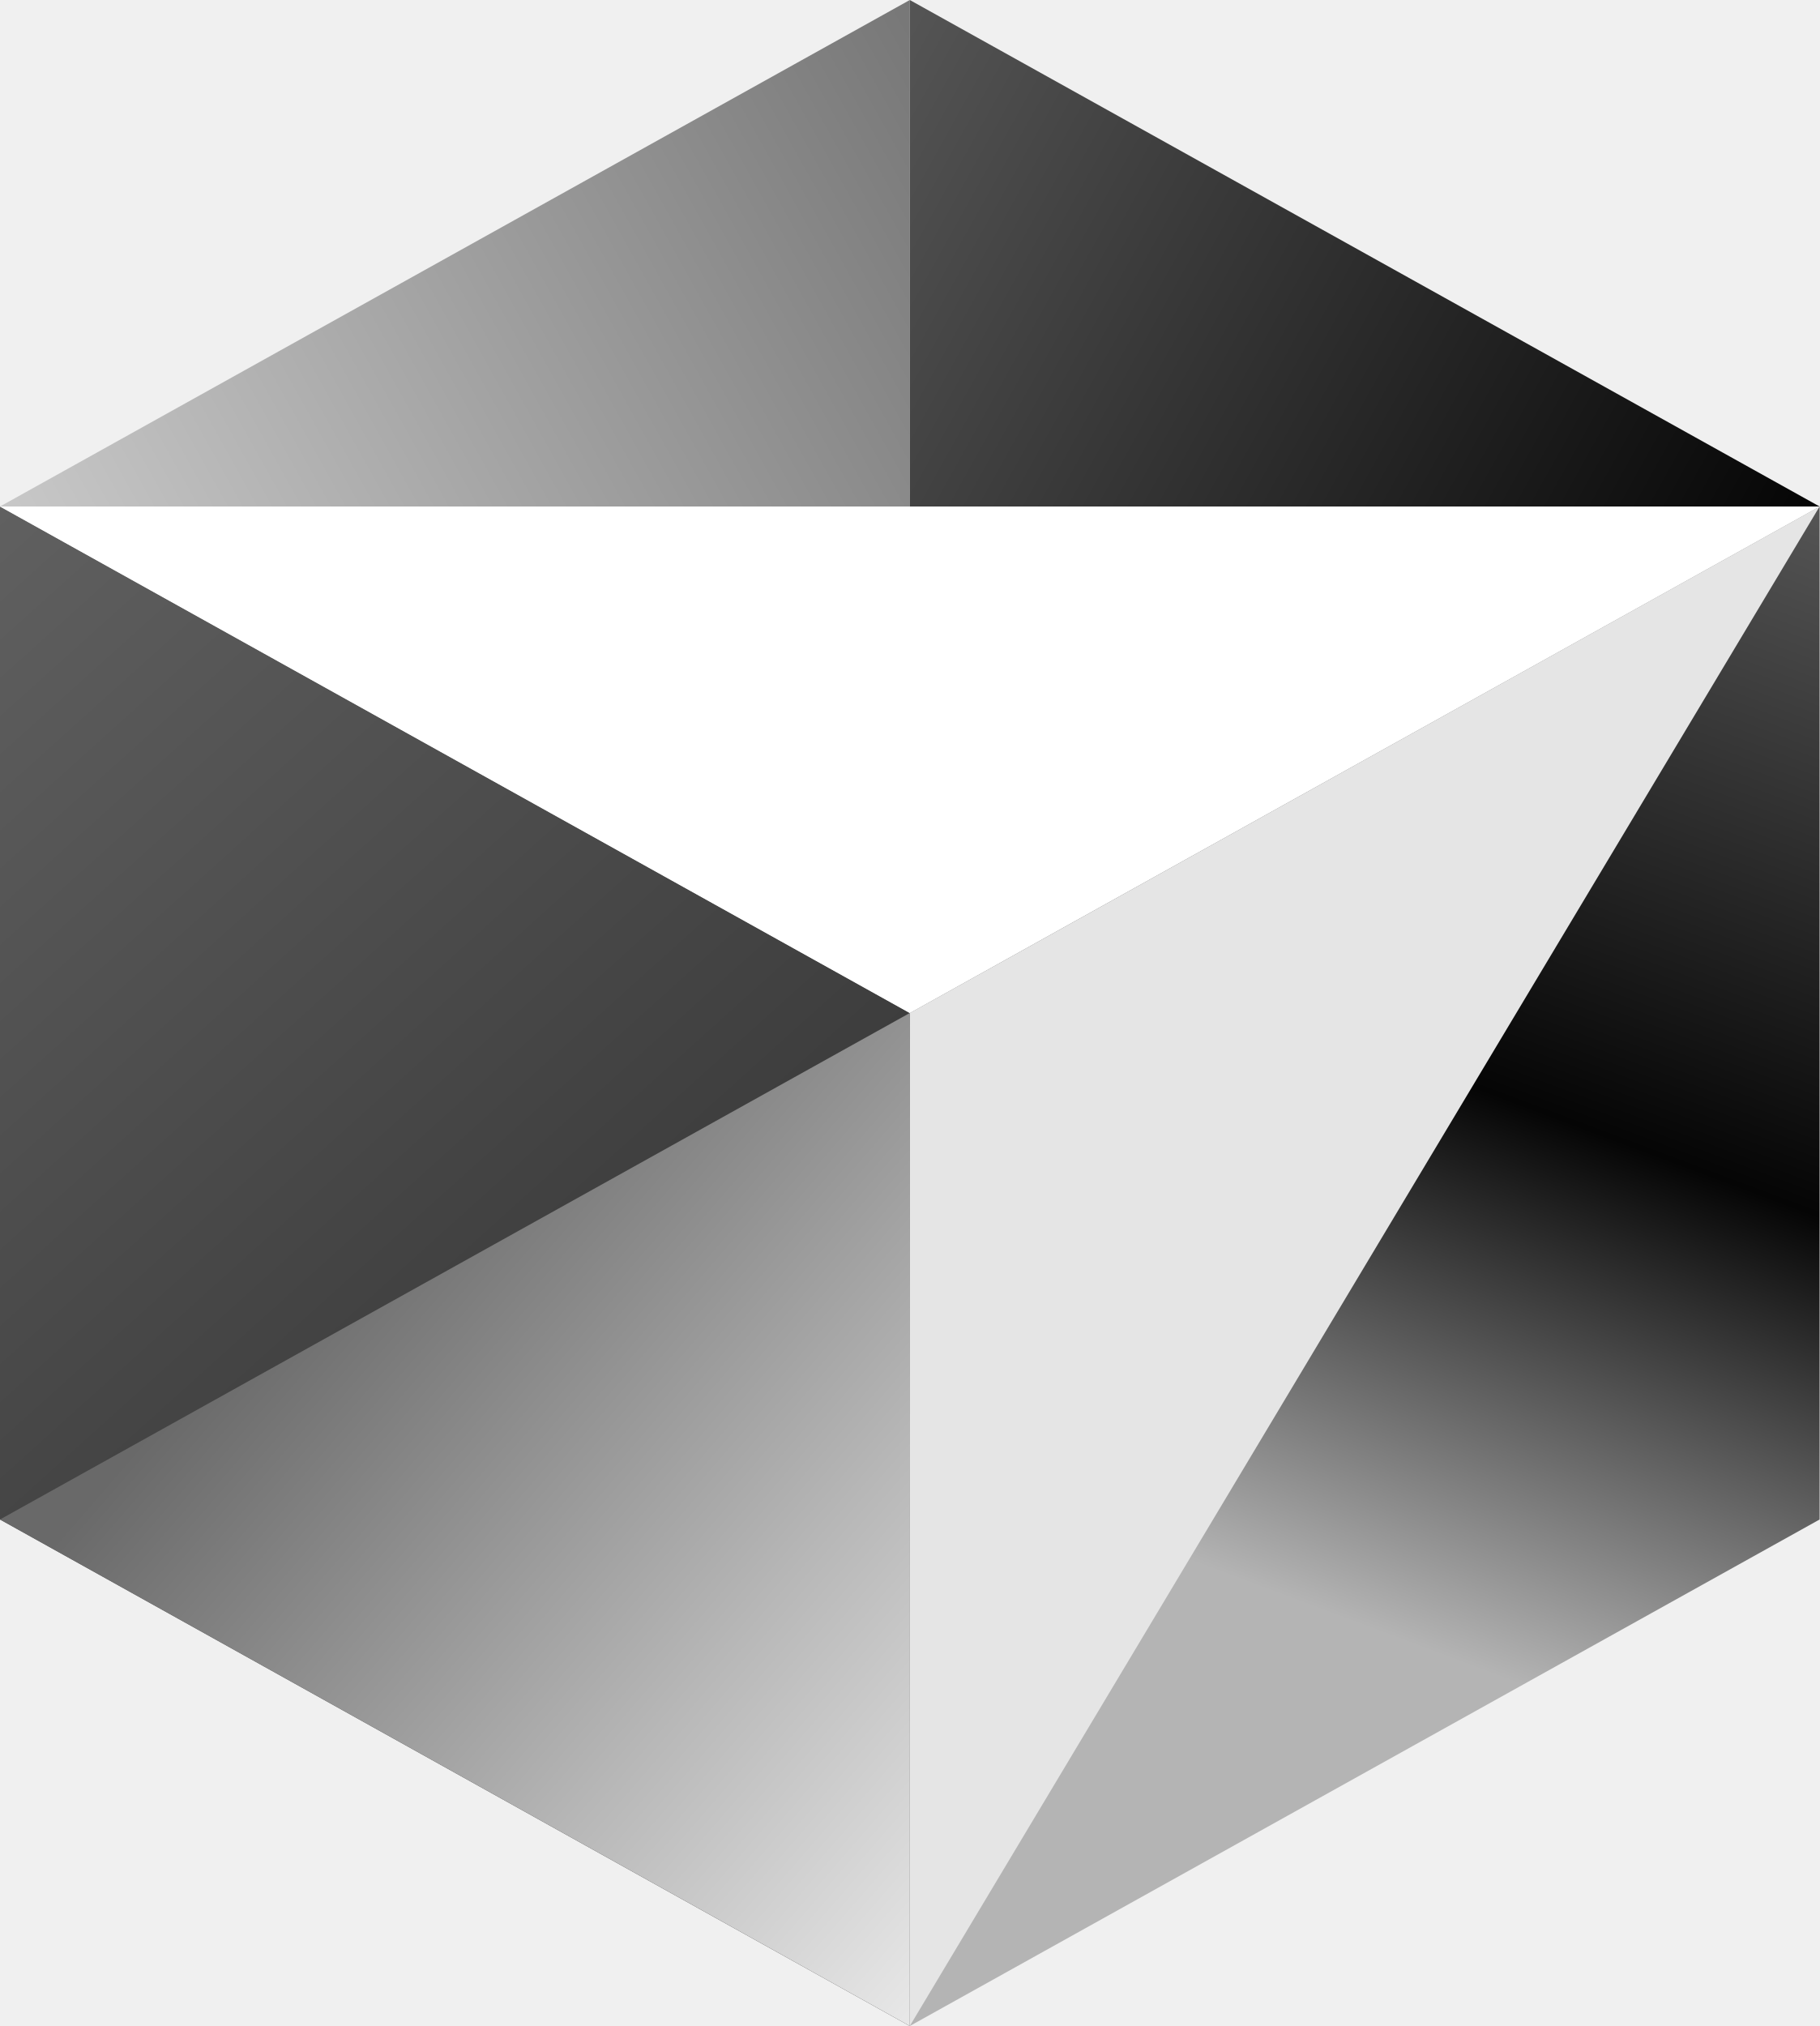
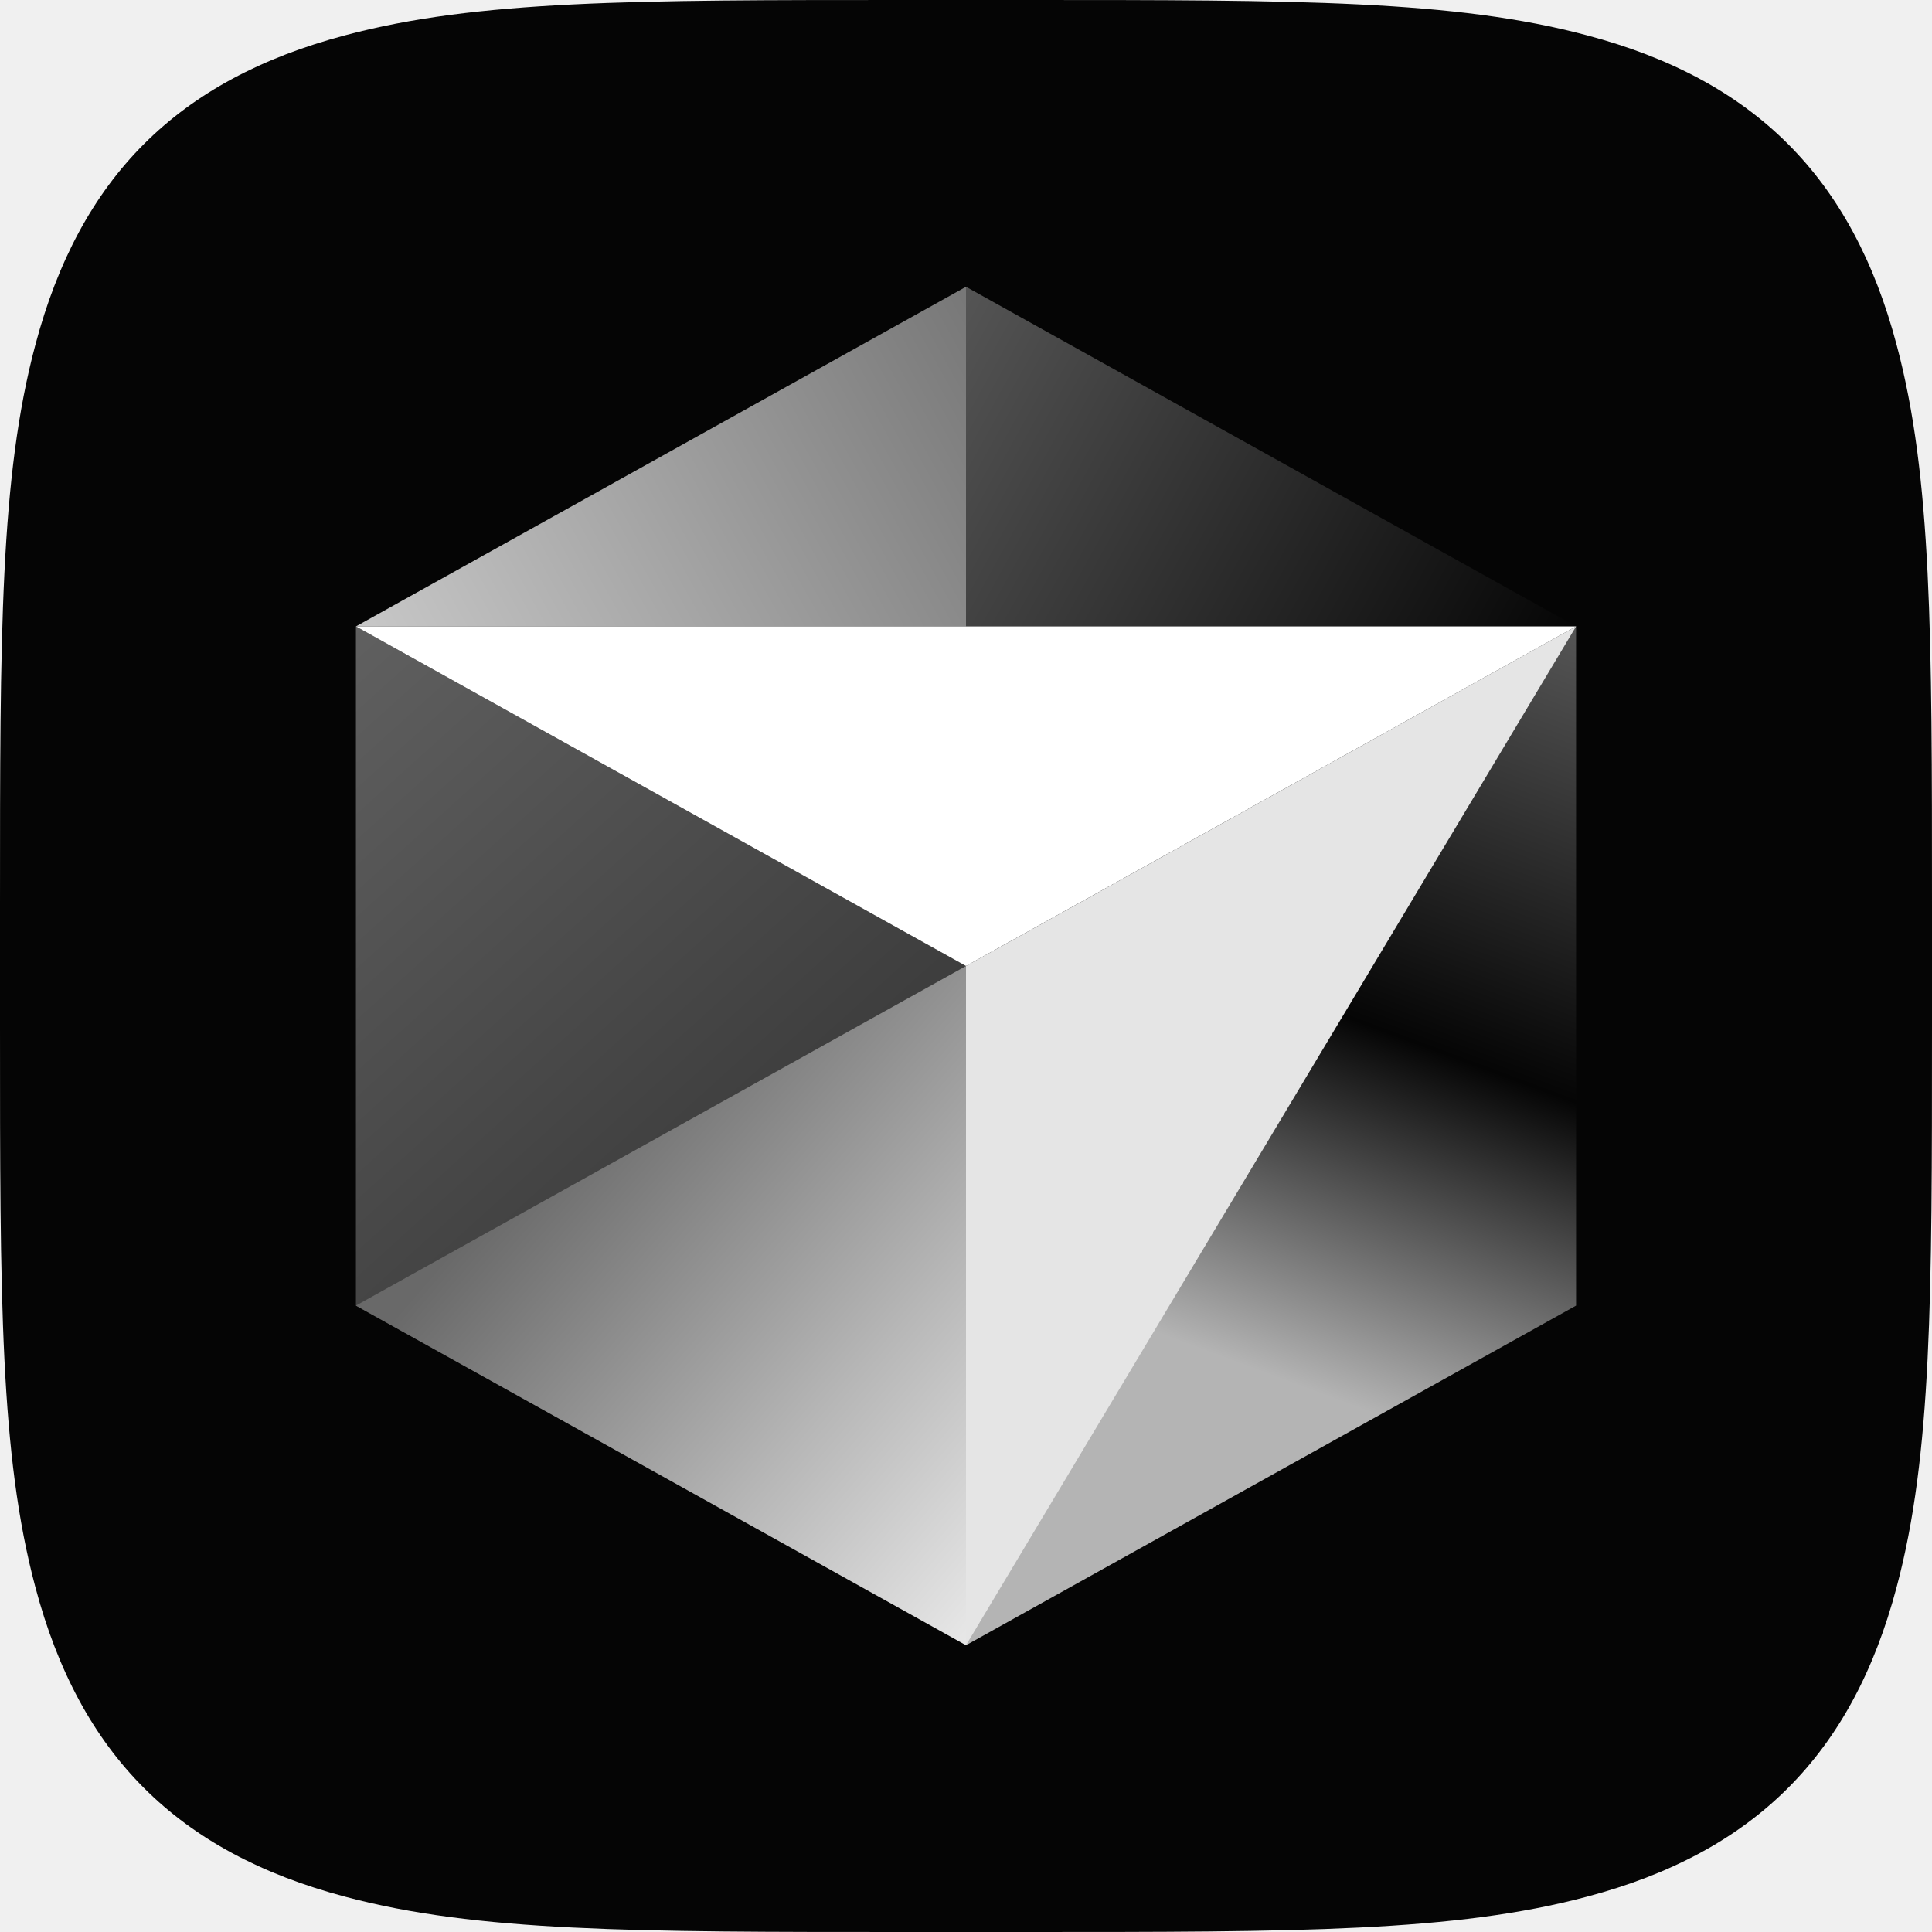
- <svg xmlns="http://www.w3.org/2000/svg" viewBox="0 0 300 334">
+ <svg xmlns="http://www.w3.org/2000/svg" xmlns:ns1="https://www.affinity.studio/" width="100%" height="100%" viewBox="0 0 512 512" version="1.1" xml:space="preserve" style="fill-rule:evenodd;clip-rule:evenodd;stroke-linejoin:round;stroke-miterlimit:2;">
+   <g transform="matrix(1,0,0,1,-3000,-18360)">
+     <g id="Documentation">
+         </g>
+     <g id="cursor" transform="matrix(1,0,0,1,-2400,0)">
+       <g id="AI">
+         <rect id="cursor1" ns1:id="cursor" x="5400" y="18360" width="512" height="512" style="fill:none;" />
+         <g id="cursor2" ns1:id="cursor">
+           <g id="Squircle-Background" ns1:id="Squircle Background" transform="matrix(1,0,0,1,5400,18360)">
+             <path d="M240,0L272,0C344,0 385.52,0 420.56,9.36C464.96,21.12 490.88,47.04 502.64,91.44C512,126.48 512,168 512,240L512,272C512,344 512,385.52 502.64,420.56C490.88,464.96 464.96,490.88 420.56,502.64C385.52,512 344,512 272,512L240,512C168,512 126.48,512 91.44,502.64C47.04,490.88 21.12,464.96 9.36,420.56C0,385.52 0,344 0,272L0,240C0,168 0,126.48 9.36,91.44C21.12,47.04 47.04,21.12 91.44,9.36C126.48,0 168,0 240,0Z" style="fill:rgb(5,5,5);fill-rule:nonzero;" />
+           </g>
+           <g id="Artwork" transform="matrix(1,0,0,1,5476,18436)">
+             <g transform="matrix(1.077844,0,0,1.077844,18.32335,0)">
+               <path d="M0,83.5L150,0L150,83.5L0,83.5Z" style="fill:url(#_Linear1);fill-rule:nonzero;" />
+             </g>
+             <g transform="matrix(1.077844,0,0,1.077844,18.32335,0)">
+               <path d="M150,0L300,83.5L150,83.5L150,0Z" style="fill:url(#_Linear2);fill-rule:nonzero;" />
+             </g>
+             <g transform="matrix(1.077844,0,0,1.077844,18.32335,0)">
+               <path d="M0,83.5L150,167L150,334L0,250.5L0,83.5Z" style="fill:url(#_Linear3);fill-rule:nonzero;" />
+             </g>
+             <g transform="matrix(1.077844,0,0,1.077844,18.32335,0)">
+               <path d="M0,250.5L150,167L150,334L0,250.5Z" style="fill:url(#_Linear4);fill-rule:nonzero;" />
+             </g>
+             <g transform="matrix(1.077844,0,0,1.077844,18.32335,0)">
+               <path d="M300,83.5L300,250.5L150,334L150,167L300,83.5Z" style="fill:url(#_Linear5);fill-rule:nonzero;" />
+             </g>
+             <g transform="matrix(1.077844,0,0,1.077844,18.32335,0)">
+               <path d="M0,83.5L300,83.5L150,167L0,83.5Z" style="fill:white;fill-rule:nonzero;" />
+             </g>
+             <g transform="matrix(1.077844,0,0,1.077844,18.32335,0)">
+               <path d="M300,83.5L150,334L150,167L300,83.5Z" style="fill:rgb(229,229,229);fill-rule:nonzero;" />
+             </g>
+           </g>
+         </g>
+       </g>
+     </g>
+     <g id="Design-and-Community" ns1:id="Design and Community">
+         </g>
+     <g id="Editors">
+         </g>
+     <g id="Browsers">
+         </g>
+     <g id="Cloud-and-Infrastructure" ns1:id="Cloud and Infrastructure">
+         </g>
+     <g id="Operating-Systems" ns1:id="Operating Systems">
+         </g>
+     <g id="Runtimes">
+         </g>
+     <g id="Databases">
+         </g>
+     <g id="Testing">
+         </g>
+     <g id="Development-Tools" ns1:id="Development Tools">
+         </g>
+     <g id="Build-Tools" ns1:id="Build Tools">
+         </g>
+     <g id="CSS-Tools" ns1:id="CSS Tools">
+         </g>
+     <g id="Backend">
+         </g>
+     <g id="Frontend">
+         </g>
+     <g id="Languages">
+         </g>
+   </g>
  <defs>
-     <linearGradient id="cursor__roofL" x1="0" y1="83.5" x2="150" y2="0" gradientUnits="userSpaceOnUse">
-       <stop stop-color="#c8c8c8" />
-       <stop offset="1" stop-color="#777" />
+     <linearGradient id="_Linear1" x1="0" y1="0" x2="1" y2="0" gradientUnits="userSpaceOnUse" gradientTransform="matrix(150,-83.5,83.5,150,0,83.5)">
+       <stop offset="0" style="stop-color:rgb(200,200,200);stop-opacity:1" />
+       <stop offset="1" style="stop-color:rgb(119,119,119);stop-opacity:1" />
    </linearGradient>
-     <linearGradient id="cursor__roofR" x1="150" y1="0" x2="300" y2="83.5" gradientUnits="userSpaceOnUse">
-       <stop stop-color="#555" />
-       <stop offset="1" stop-color="#050505" />
+     <linearGradient id="_Linear2" x1="0" y1="0" x2="1" y2="0" gradientUnits="userSpaceOnUse" gradientTransform="matrix(150,83.5,-83.5,150,150,0)">
+       <stop offset="0" style="stop-color:rgb(85,85,85);stop-opacity:1" />
+       <stop offset="1" style="stop-color:rgb(5,5,5);stop-opacity:1" />
    </linearGradient>
-     <linearGradient id="cursor__left" x1="0" y1="83.5" x2="150" y2="250" gradientUnits="userSpaceOnUse">
-       <stop stop-color="#606060" />
-       <stop offset="1" stop-color="#303030" />
+     <linearGradient id="_Linear3" x1="0" y1="0" x2="1" y2="0" gradientUnits="userSpaceOnUse" gradientTransform="matrix(150,166.5,-166.5,150,0,83.5)">
+       <stop offset="0" style="stop-color:rgb(96,96,96);stop-opacity:1" />
+       <stop offset="1" style="stop-color:rgb(48,48,48);stop-opacity:1" />
    </linearGradient>
-     <linearGradient id="cursor__bottom" x1="30" y1="230" x2="150" y2="334" gradientUnits="userSpaceOnUse">
-       <stop stop-color="#696969" />
-       <stop offset=".6" stop-color="#b7b7b7" />
-       <stop offset="1" stop-color="#e8e8e8" />
+     <linearGradient id="_Linear4" x1="0" y1="0" x2="1" y2="0" gradientUnits="userSpaceOnUse" gradientTransform="matrix(120,104,-104,120,30,230)">
+       <stop offset="0" style="stop-color:rgb(105,105,105);stop-opacity:1" />
+       <stop offset="0.6" style="stop-color:rgb(183,183,183);stop-opacity:1" />
+       <stop offset="1" style="stop-color:rgb(232,232,232);stop-opacity:1" />
    </linearGradient>
-     <linearGradient id="cursor__right" x1="300" y1="83.5" x2="230" y2="270" gradientUnits="userSpaceOnUse">
-       <stop stop-color="#555" />
-       <stop offset=".55" stop-color="#050505" />
-       <stop offset="1" stop-color="#b4b4b4" />
+     <linearGradient id="_Linear5" x1="0" y1="0" x2="1" y2="0" gradientUnits="userSpaceOnUse" gradientTransform="matrix(-70,186.5,-186.5,-70,300,83.5)">
+       <stop offset="0" style="stop-color:rgb(85,85,85);stop-opacity:1" />
+       <stop offset="0.55" style="stop-color:rgb(5,5,5);stop-opacity:1" />
+       <stop offset="1" style="stop-color:rgb(180,180,180);stop-opacity:1" />
    </linearGradient>
  </defs>
-   <path d="M0 83.5 150 0V83.5Z" fill="url(#cursor__roofL)" />
-   <path d="M150 0 300 83.5H150Z" fill="url(#cursor__roofR)" />
-   <path d="M0 83.5 150 167V334L0 250.5Z" fill="url(#cursor__left)" />
-   <path d="M0 250.5 150 167V334Z" fill="url(#cursor__bottom)" />
-   <path d="M300 83.5V250.5L150 334V167Z" fill="url(#cursor__right)" />
-   <path d="M0 83.5H300L150 167Z" fill="#fff" />
-   <path d="M300 83.5 150 334V167Z" fill="#e5e5e5" />
</svg>
